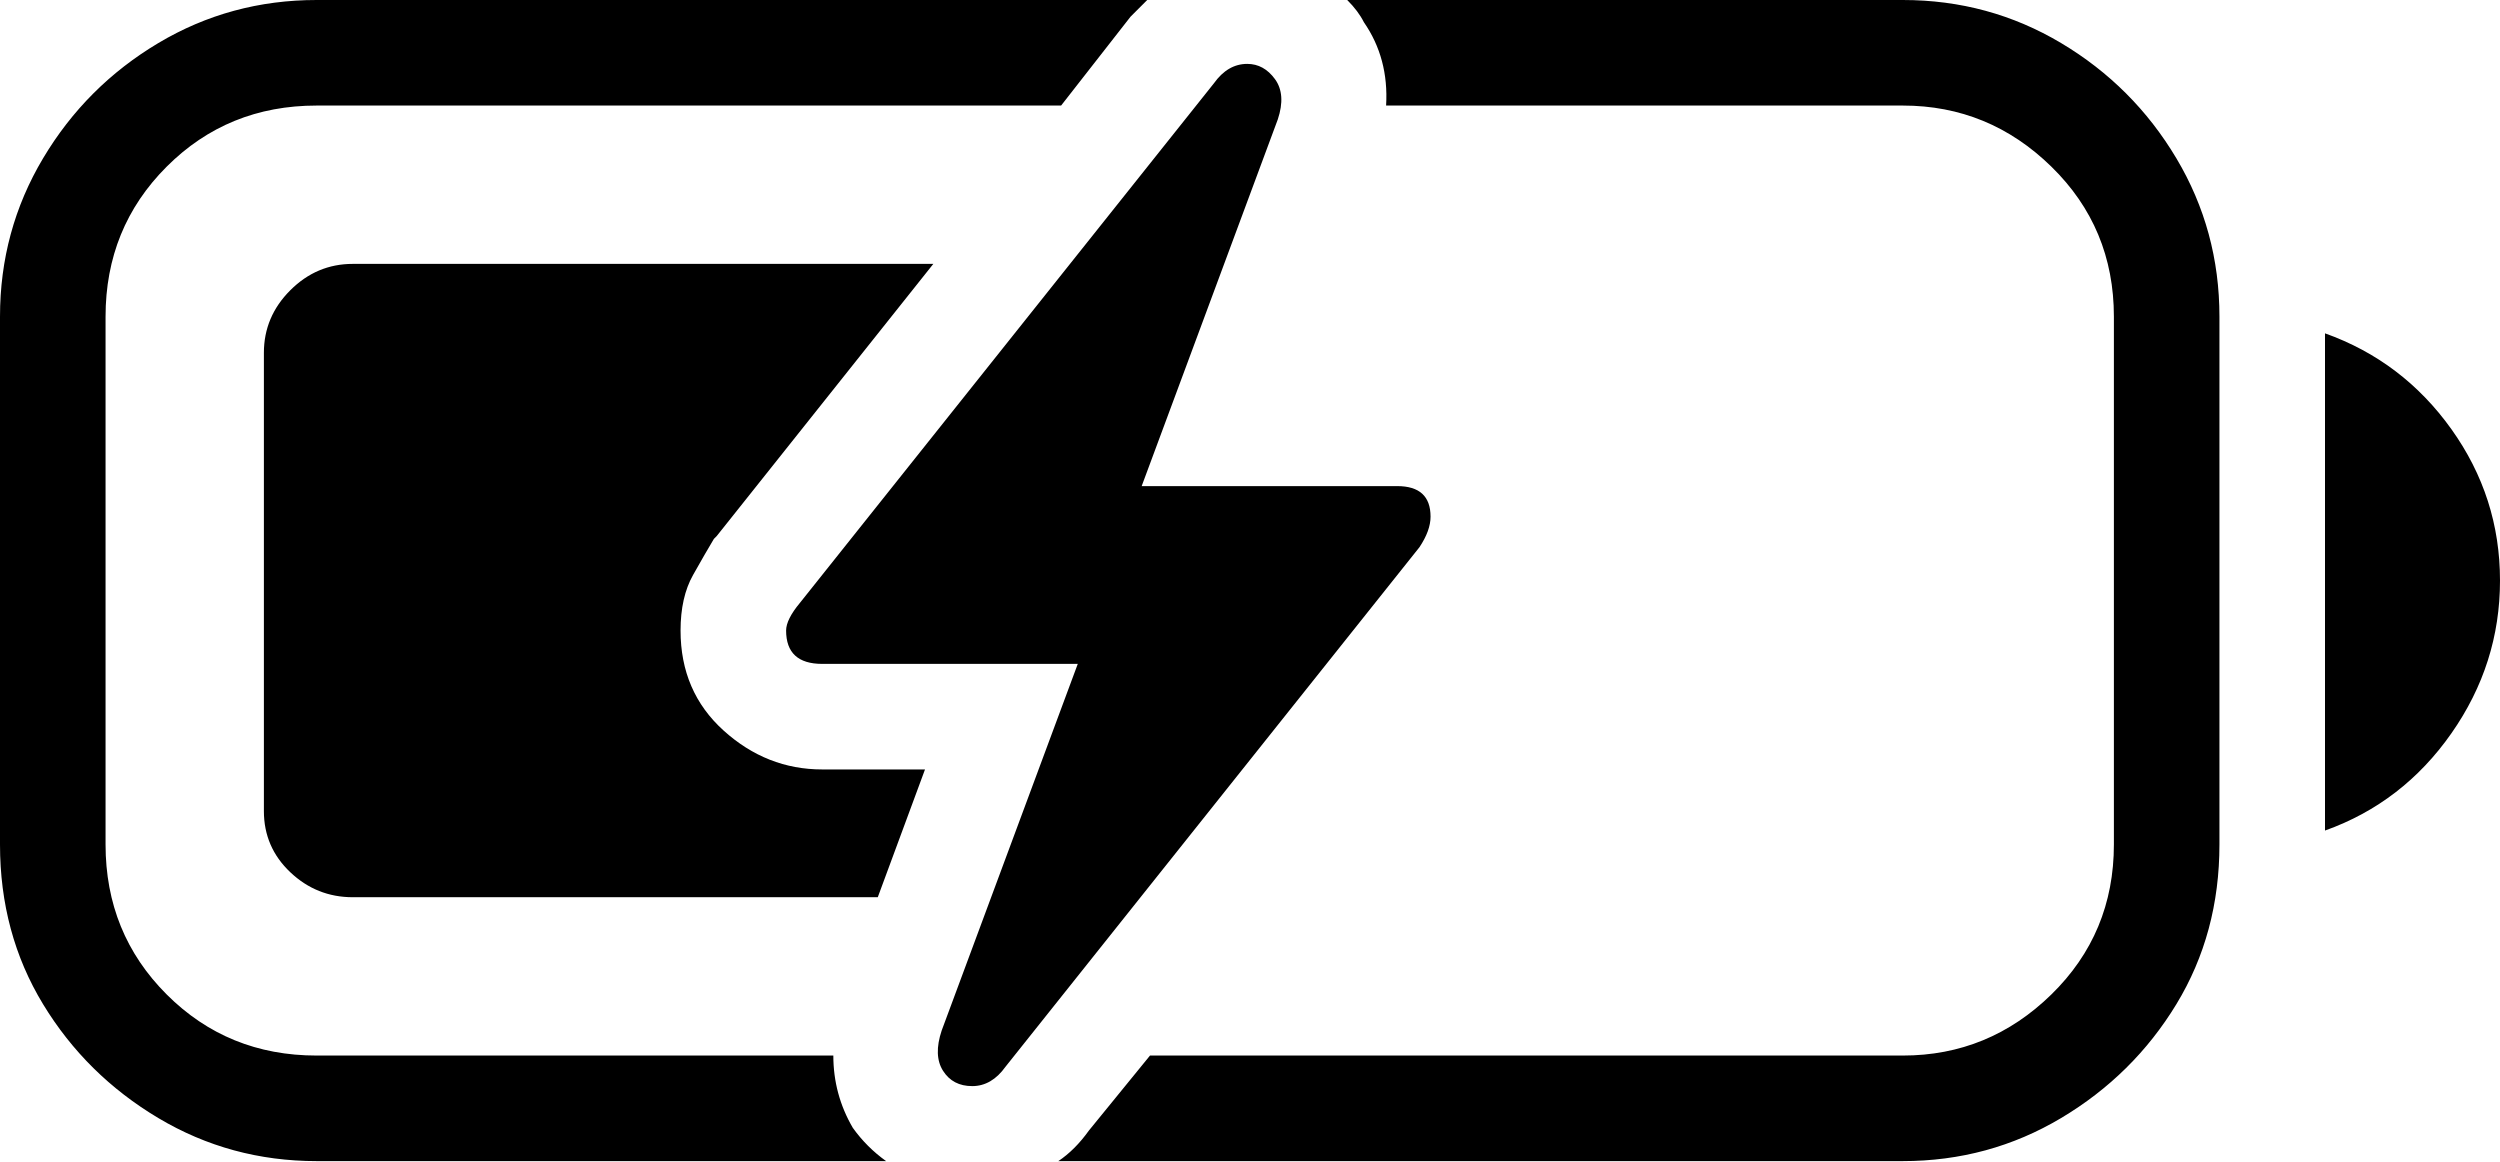
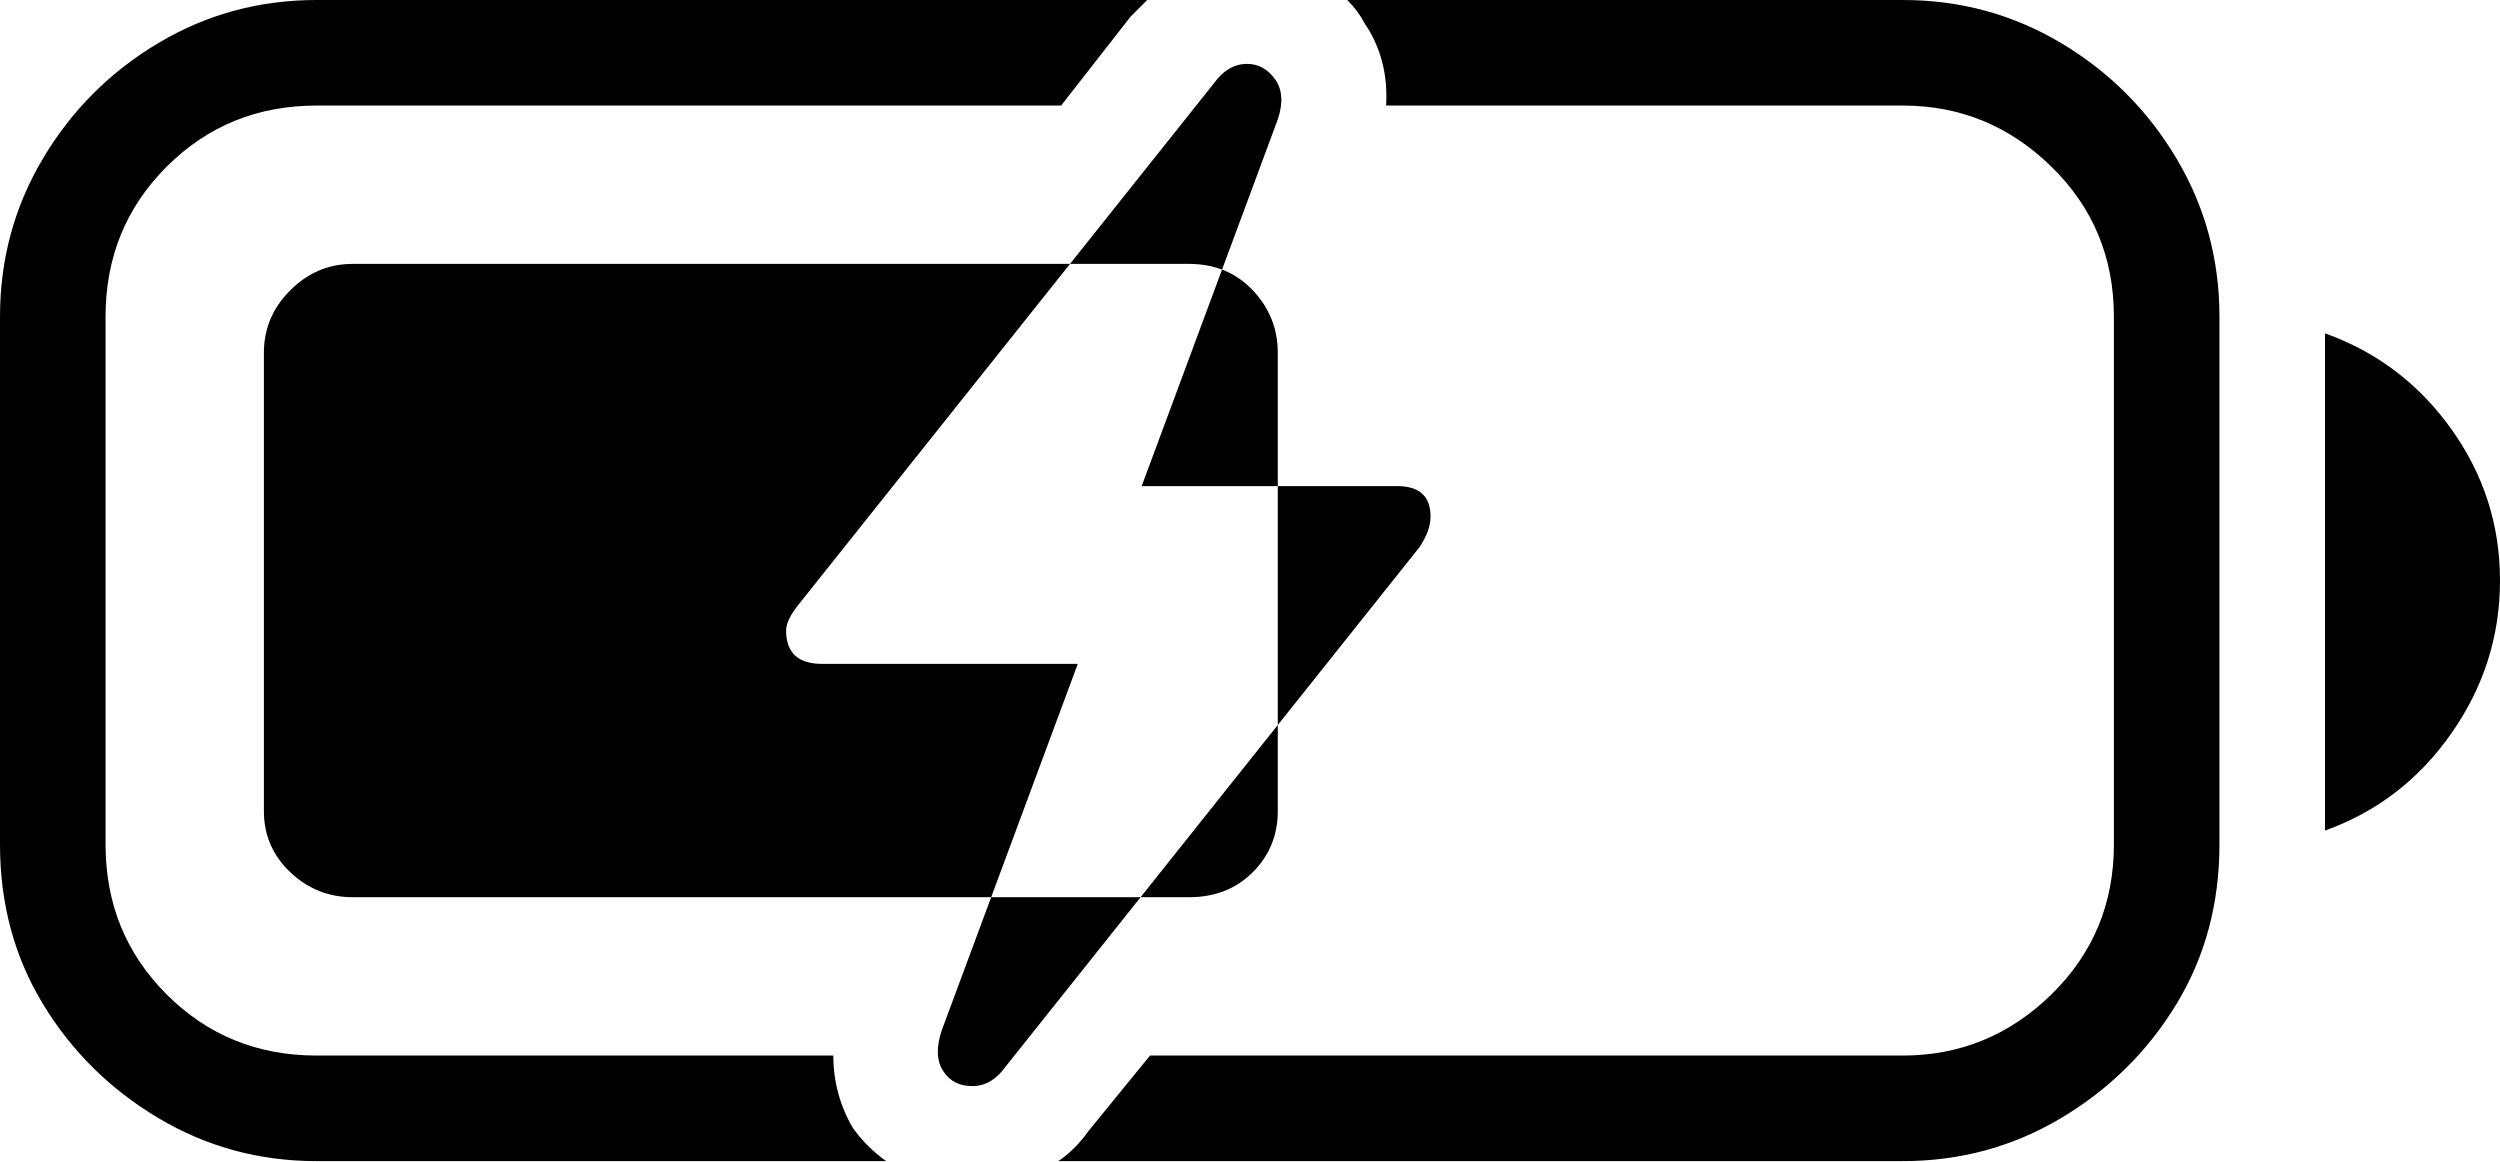
<svg xmlns="http://www.w3.org/2000/svg" baseProfile="full" height="100%" version="1.1" viewBox="50 0 900 418" width="100%">
  <defs />
-   <path d="M164 0Q133 0 107.0 15.5Q81 31 65.5 57.0Q50 83 50 114V304Q50 336 65.5 361.5Q81 387 107.0 402.5Q133 418 164 418H369Q362 413 357 406Q350 394 350 380H164Q132 380 110.0 358.0Q88 336 88 304V114Q88 82 110.0 60.0Q132 38 164 38H432L457 6Q460 3 463 0ZM535 0Q539 4 541 8Q550 21 549 38H735Q766 38 788.5 60.0Q811 82 811 114V304Q811 336 788.5 358.0Q766 380 735 380H464L442 407Q437 414 431 418H735Q766 418 792.0 402.5Q818 387 833.5 361.5Q849 336 849 304V114Q849 83 833.5 57.0Q818 31 792.0 15.5Q766 0 735 0ZM887 120Q915 130 932.5 154.5Q950 179 950 209Q950 239 932.5 264.0Q915 289 887 299ZM177 95Q164 95 154.5 104.5Q145 114 145 127V292Q145 305 154.5 314.0Q164 323 177 323H366L383 277H346Q326 277 310.5 263.0Q295 249 295 227Q295 215 299.5 207.0Q304 199 307 194L308 193L386 95ZM412 384 561 197Q565 191 565 186Q565 175 553 175H461L510 43Q513 34 509.0 28.5Q505 23 499 23Q492 23 487 30L338 217Q333 223 333 227Q333 239 346 239H438L389 371Q386 380 389.5 385.5Q393 391 400 391Q407 391 412 384Z" />
+   <path d="M164 0Q133 0 107.0 15.5Q81 31 65.5 57.0Q50 83 50 114V304Q50 336 65.5 361.5Q81 387 107.0 402.5Q133 418 164 418H369Q362 413 357 406Q350 394 350 380H164Q132 380 110.0 358.0Q88 336 88 304V114Q88 82 110.0 60.0Q132 38 164 38H432L457 6Q460 3 463 0ZM535 0Q539 4 541 8Q550 21 549 38H735Q766 38 788.5 60.0Q811 82 811 114V304Q811 336 788.5 358.0Q766 380 735 380H464L442 407Q437 414 431 418H735Q766 418 792.0 402.5Q818 387 833.5 361.5Q849 336 849 304V114Q849 83 833.5 57.0Q818 31 792.0 15.5Q766 0 735 0ZM887 120Q915 130 932.5 154.5Q950 179 950 209Q950 239 932.5 264.0Q915 289 887 299ZM177 95H478Q492 95 501.0 104.5Q510 114 510 127V292Q510 305 501.0 314.0Q492 323 478 323H177Q164 323 154.5 314.0Q145 305 145 292V127Q145 114 154.5 104.5Q164 95 177 95ZM412 384 561 197Q565 191 565 186Q565 175 553 175H461L510 43Q513 34 509.0 28.5Q505 23 499 23Q492 23 487 30L338 217Q333 223 333 227Q333 239 346 239H438L389 371Q386 380 389.5 385.5Q393 391 400 391Q407 391 412 384Z" />
</svg>
